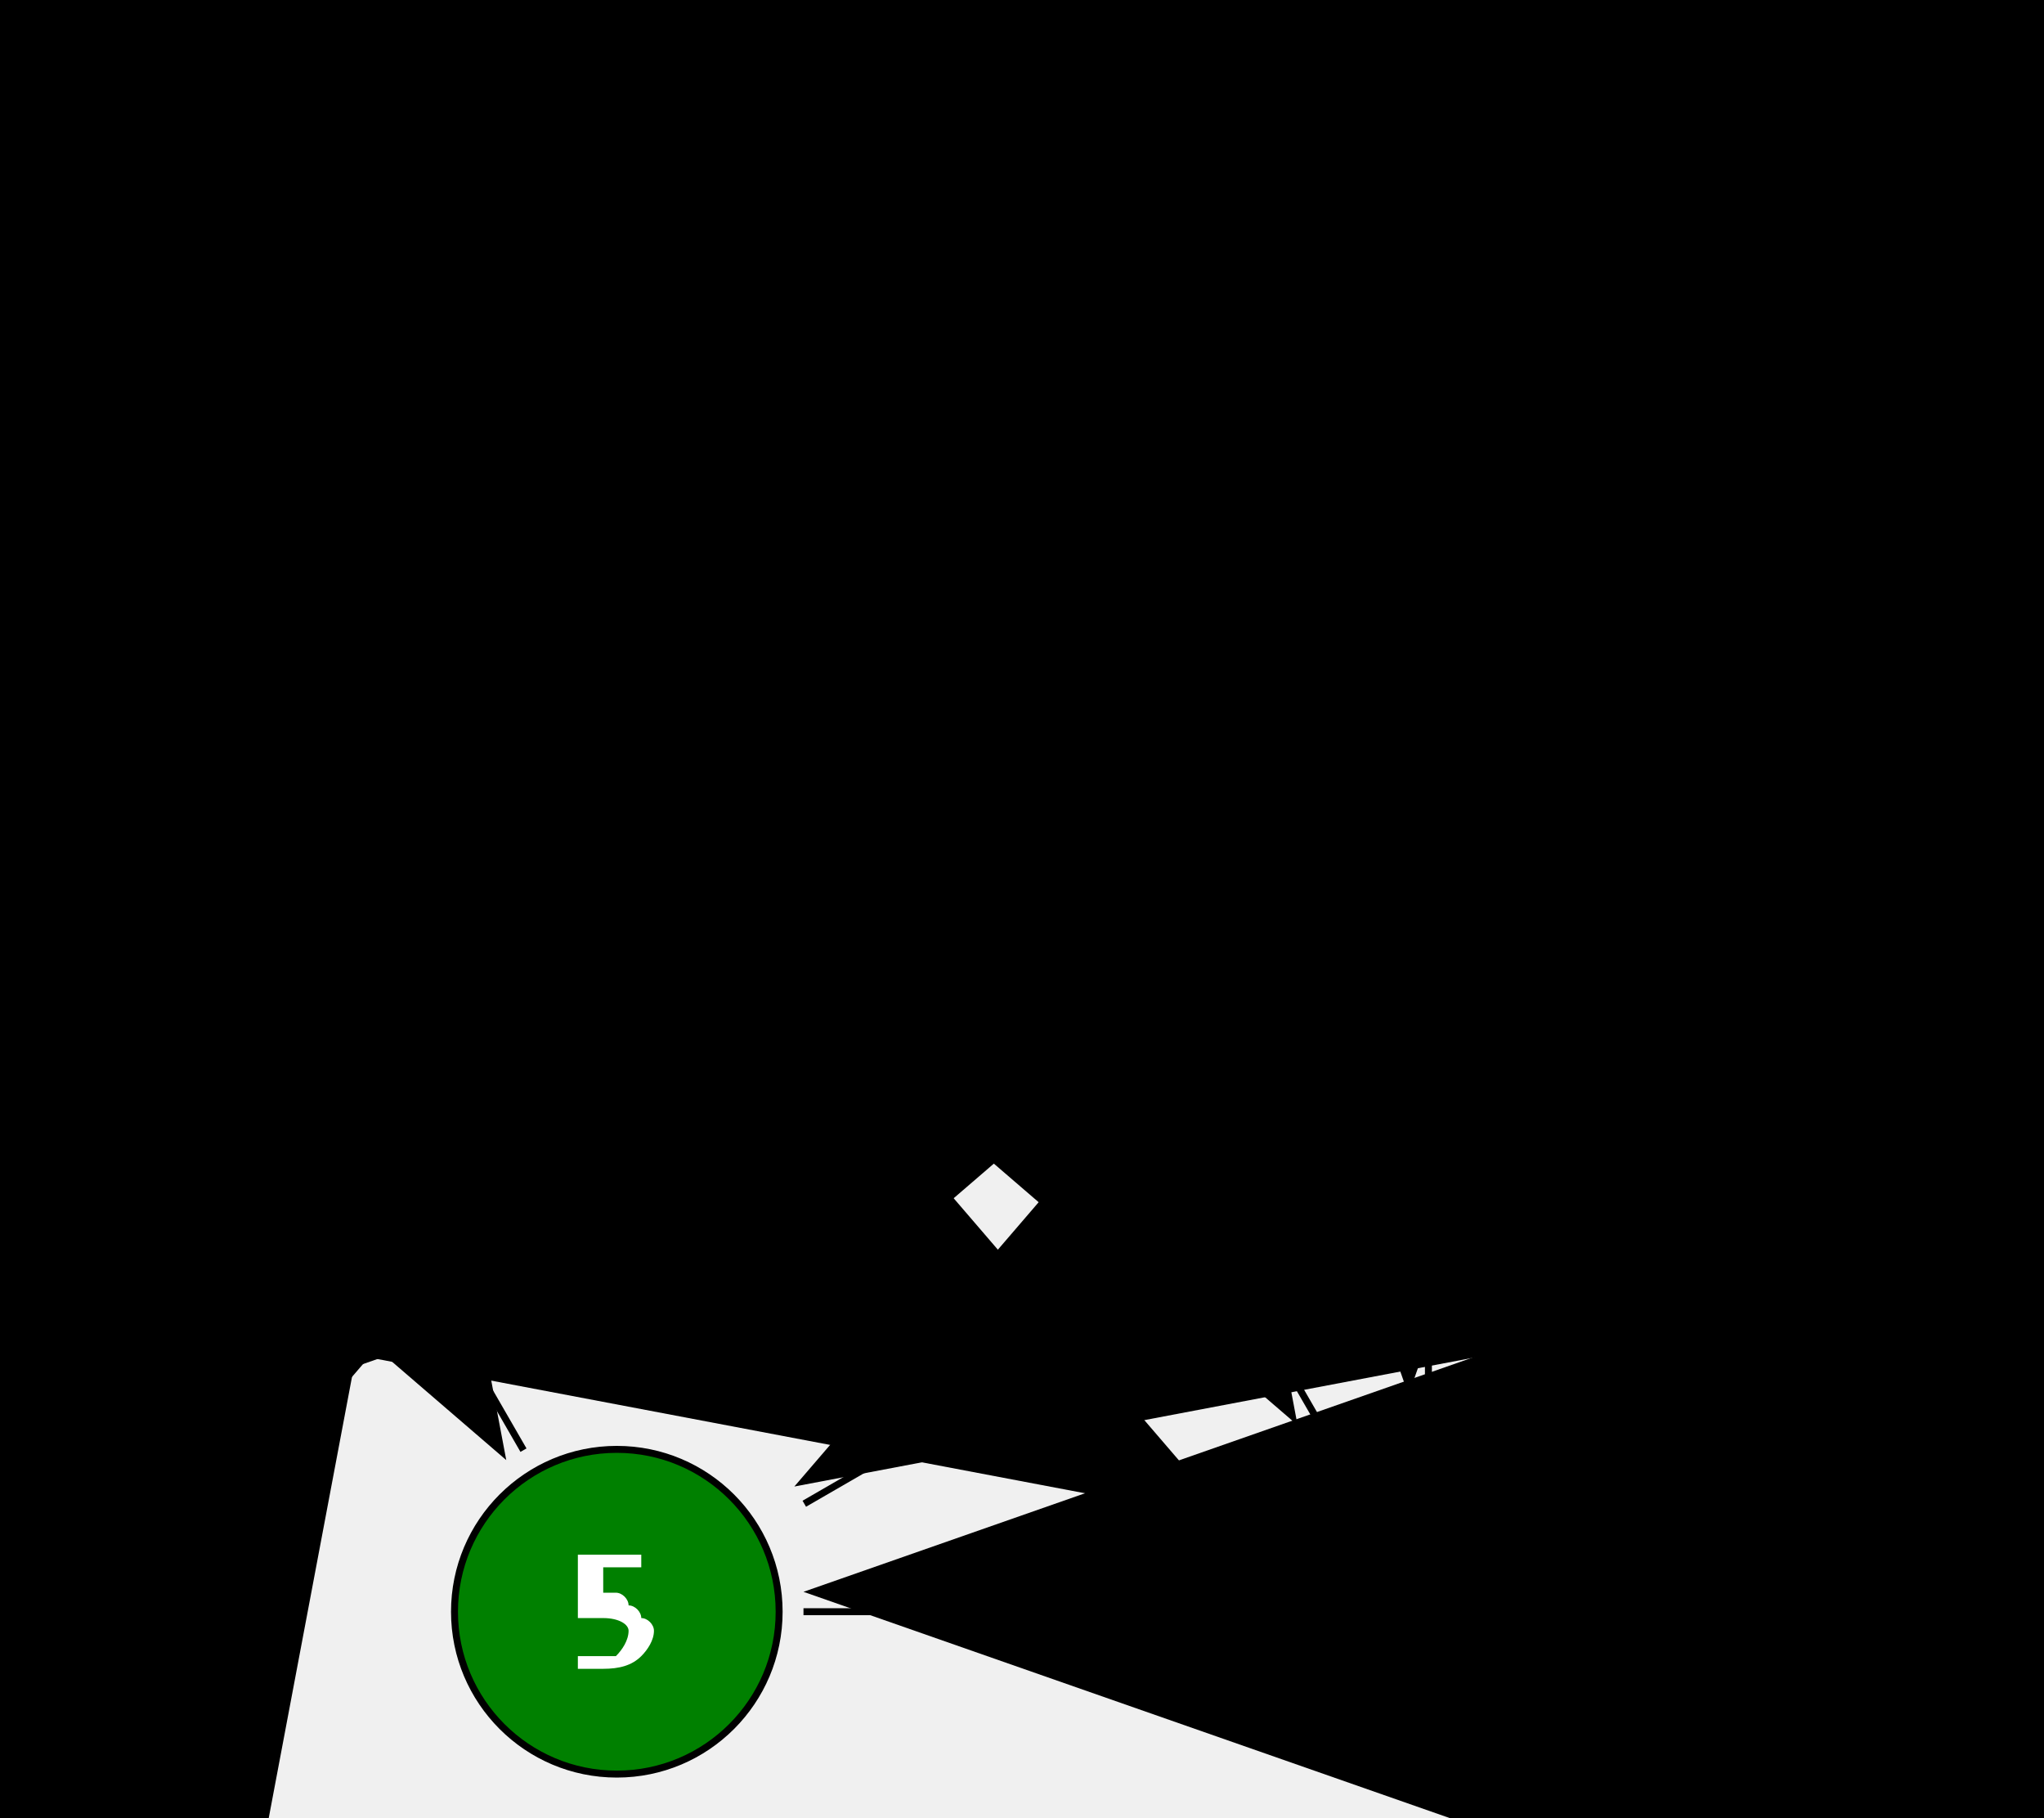
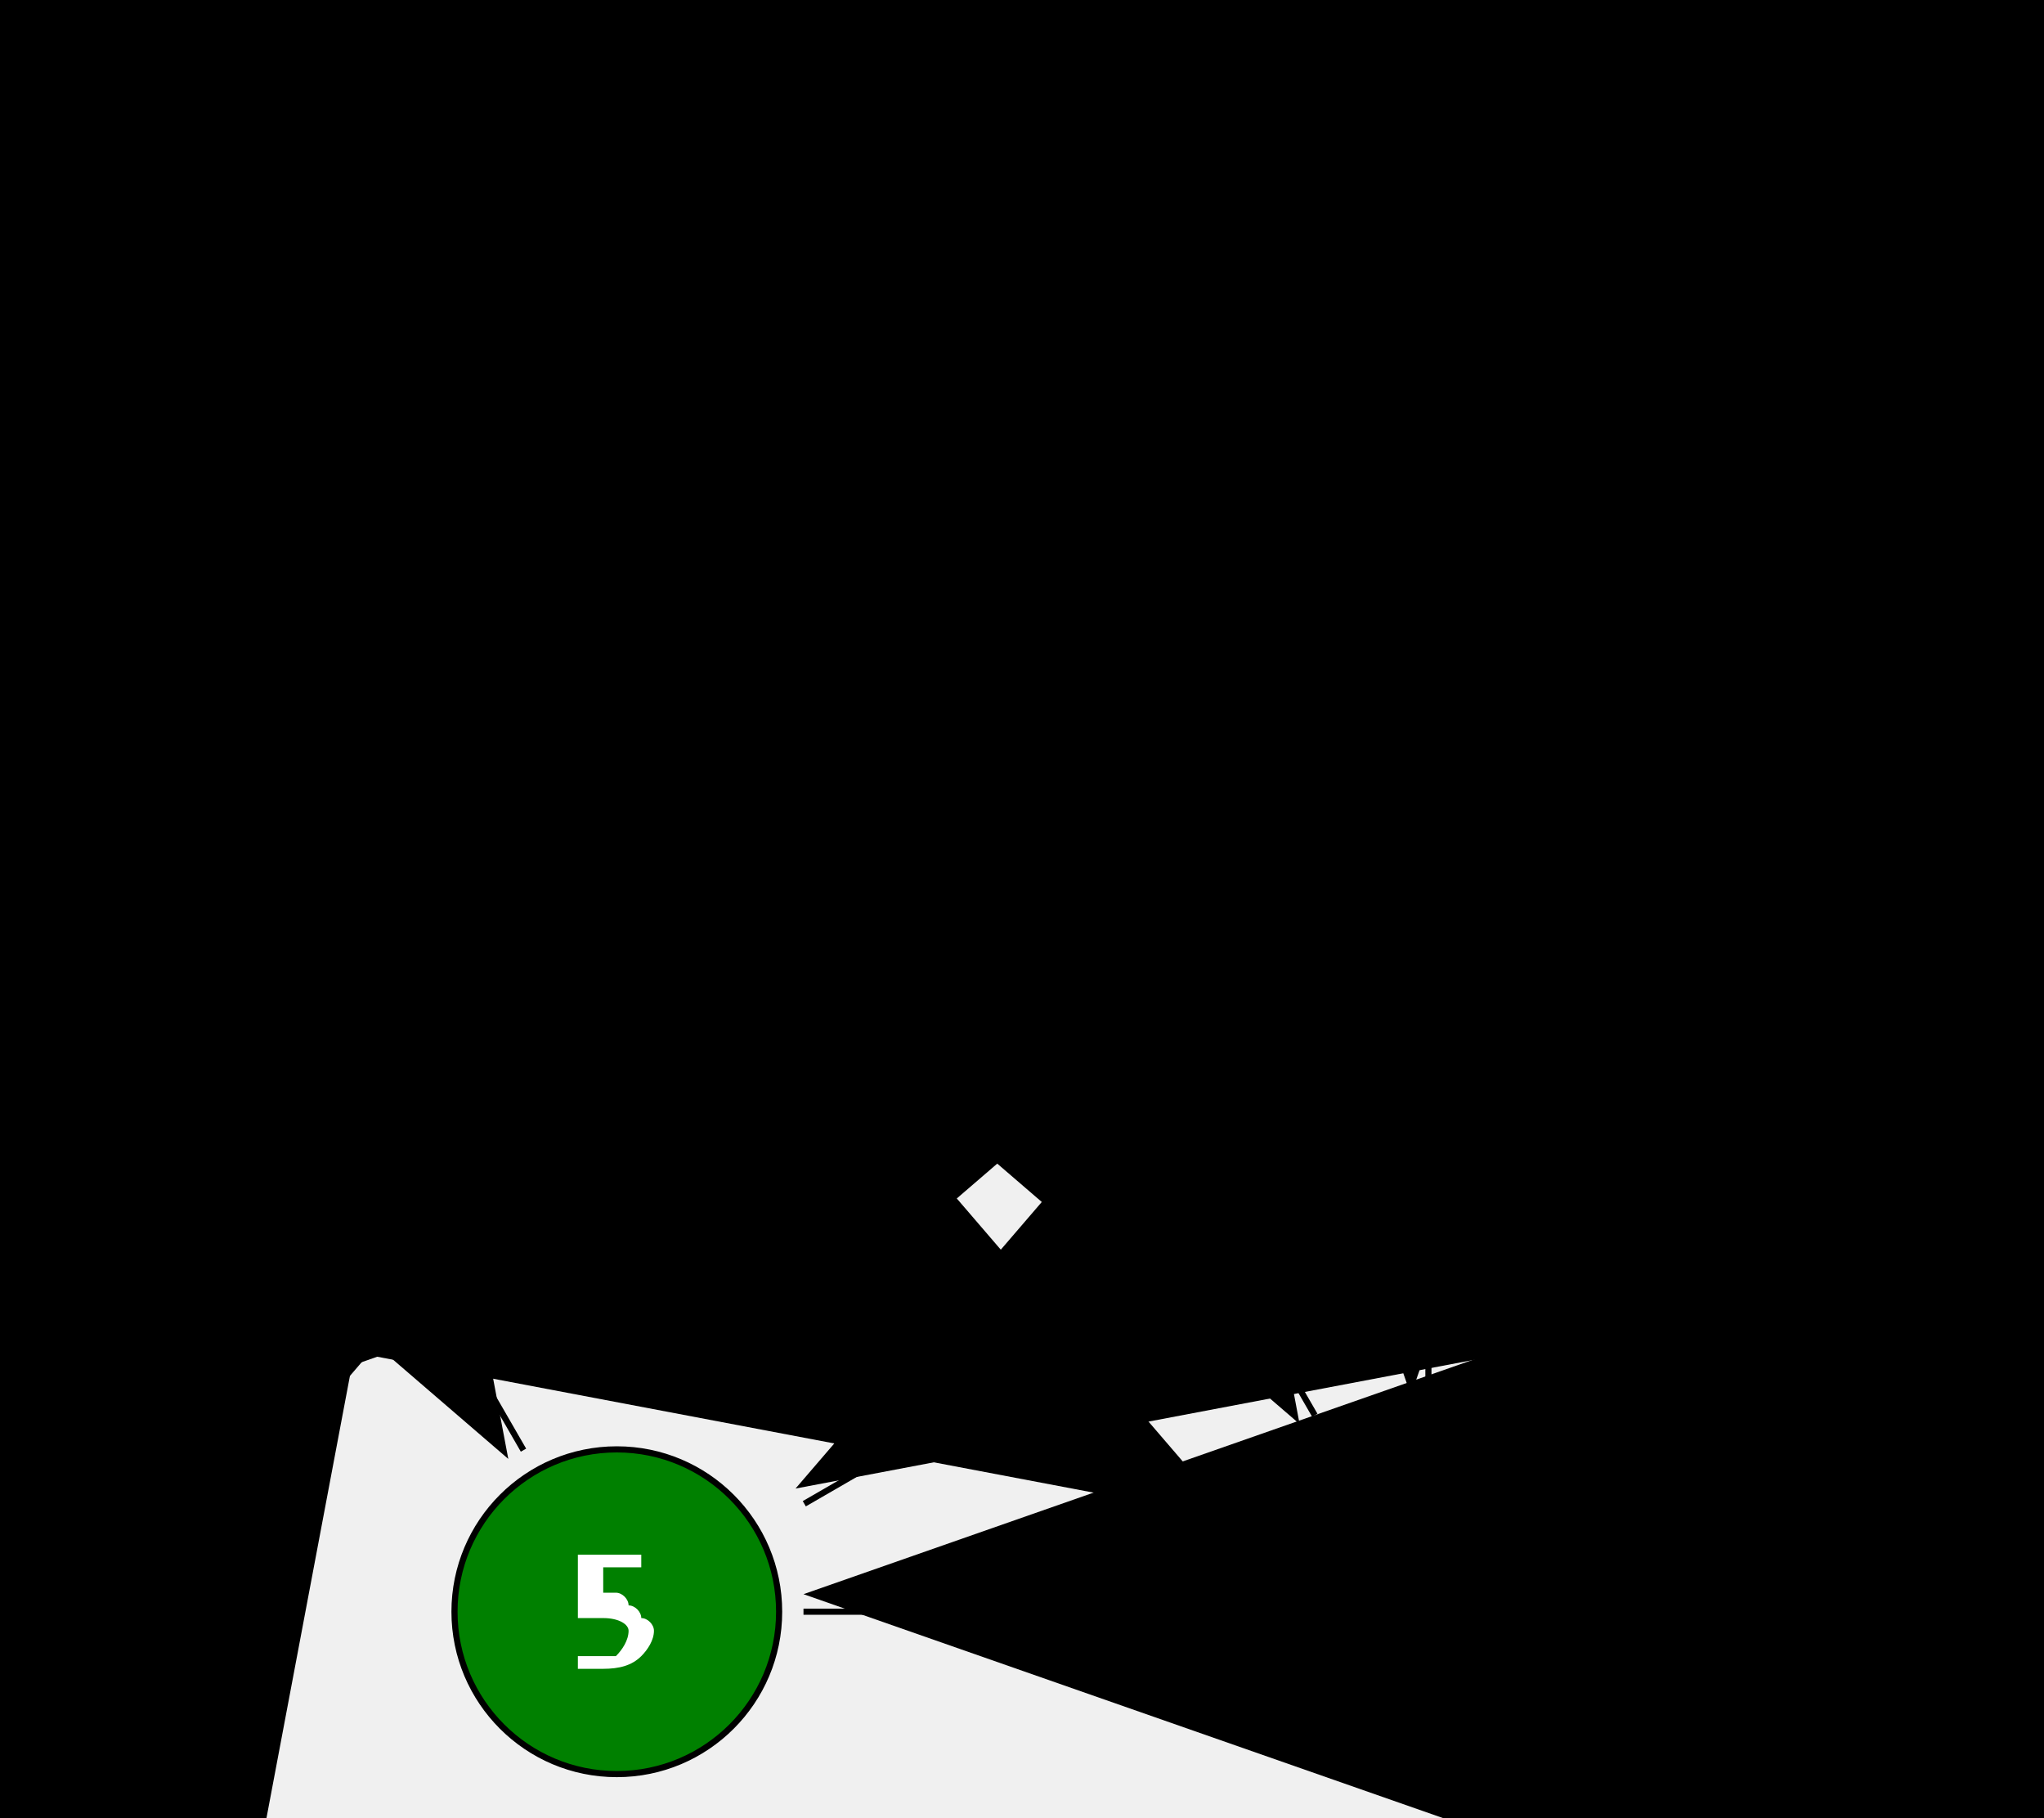
<svg xmlns="http://www.w3.org/2000/svg" baseProfile="full" height="128" version="1.1" width="144">
  <defs>
    <marker id="arrow" markerHeight="3.5" markerWidth="5" orient="auto" refX="5.0" refY="1.7">
      <polygon points="0,0 5,1.75 0,3.5" />
    </marker>
  </defs>
  <g style="fill:white;">
    <g transform="matrix(1.0, 0.0, 0.0, 1.0, 72.04331, 64.0)">
      <g transform="matrix(57.17723, 0.0, 0.0, 57.17723, 0.0, 0.0)">
        <g>
          <g transform="matrix(1.0, 0.0, 0.0, 1.0, -0.0, 4.440892098500626e-16)">
            <g>
              <g>
                <g>
                  <g>
                    <g>
                      <g>
                        <g>
                          <g />
                          <g transform="matrix(1.0, 0.0, 0.0, 1.0, -1, 3.6739403974420604e-16)">
                            <g>
-                               <g style="fill: #008000;stroke: black;stroke-width: 0.49;" transform="matrix(1.0, 0.0, 0.0, 1.0, 0.0, 0.0)">
+                               <g style="fill: #008000;stroke: black;stroke-width: 0.432;" transform="matrix(1.0, 0.0, 0.0, 1.0, 0.0, 0.0)">
                                <circle cx="0.0" cy="0.0" r="0.2" style="vector-effect: non-scaling-stroke" />
                              </g>
                              <g style="fill: #ffffff;stroke: #ffffff;stroke-width: 0.0;" transform="matrix(1.0, 0.0, 0.0, 1.0, 0.0, 0.0)">
                                <text style="text-align:center; dominant-baseline:middle;&#10;                      font-family:sans-serif; font-weight: bold;&#10;                      font-size:0.2px;&#10;                      vector-effect: non-scaling-stroke;" transform="translate(-0.06362305, 0)">0</text>
                              </g>
                            </g>
                          </g>
                        </g>
                        <g transform="matrix(1.0, 0.0, 0.0, 1.0, -0.5, -0.8660254)">
                          <g>
-                             <g style="fill: #008000;stroke: black;stroke-width: 0.49;" transform="matrix(1.0, 0.0, 0.0, 1.0, 0.0, 0.0)">
+                             <g style="fill: #008000;stroke: black;stroke-width: 0.432;" transform="matrix(1.0, 0.0, 0.0, 1.0, 0.0, 0.0)">
                              <circle cx="0.0" cy="0.0" r="0.2" style="vector-effect: non-scaling-stroke" />
                            </g>
                            <g style="fill: #ffffff;stroke: #ffffff;stroke-width: 0.0;" transform="matrix(1.0, 0.0, 0.0, 1.0, 0.0, 0.0)">
                              <text style="text-align:center; dominant-baseline:middle;&#10;                      font-family:sans-serif; font-weight: bold;&#10;                      font-size:0.2px;&#10;                      vector-effect: non-scaling-stroke;" transform="translate(-0.06362305, 0)">1</text>
                            </g>
                          </g>
                        </g>
                      </g>
                      <g transform="matrix(1.0, 0.0, 0.0, 1.0, 0.5, -0.8660254)">
                        <g>
-                           <g style="fill: #008000;stroke: black;stroke-width: 0.49;" transform="matrix(1.0, 0.0, 0.0, 1.0, 0.0, 0.0)">
+                           <g style="fill: #008000;stroke: black;stroke-width: 0.432;" transform="matrix(1.0, 0.0, 0.0, 1.0, 0.0, 0.0)">
                            <circle cx="0.0" cy="0.0" r="0.2" style="vector-effect: non-scaling-stroke" />
                          </g>
                          <g style="fill: #ffffff;stroke: #ffffff;stroke-width: 0.0;" transform="matrix(1.0, 0.0, 0.0, 1.0, 0.0, 0.0)">
                            <text style="text-align:center; dominant-baseline:middle;&#10;                      font-family:sans-serif; font-weight: bold;&#10;                      font-size:0.2px;&#10;                      vector-effect: non-scaling-stroke;" transform="translate(-0.06362305, 0)">2</text>
                          </g>
                        </g>
                      </g>
                    </g>
                    <g transform="matrix(1.0, 0.0, 0.0, 1.0, 1, -4.898587196589414e-16)">
                      <g>
-                         <g style="fill: #008000;stroke: black;stroke-width: 0.49;" transform="matrix(1.0, 0.0, 0.0, 1.0, 0.0, 0.0)">
+                         <g style="fill: #008000;stroke: black;stroke-width: 0.432;" transform="matrix(1.0, 0.0, 0.0, 1.0, 0.0, 0.0)">
                          <circle cx="0.0" cy="0.0" r="0.2" style="vector-effect: non-scaling-stroke" />
                        </g>
                        <g style="fill: #ffffff;stroke: #ffffff;stroke-width: 0.0;" transform="matrix(1.0, 0.0, 0.0, 1.0, 0.0, 0.0)">
                          <text style="text-align:center; dominant-baseline:middle;&#10;                      font-family:sans-serif; font-weight: bold;&#10;                      font-size:0.2px;&#10;                      vector-effect: non-scaling-stroke;" transform="translate(-0.06362305, 0)">3</text>
                        </g>
                      </g>
                    </g>
                  </g>
                  <g transform="matrix(1.0, 0.0, 0.0, 1.0, 0.5, 0.8660254)">
                    <g>
-                       <g style="fill: #008000;stroke: black;stroke-width: 0.49;" transform="matrix(1.0, 0.0, 0.0, 1.0, 0.0, 0.0)">
+                       <g style="fill: #008000;stroke: black;stroke-width: 0.432;" transform="matrix(1.0, 0.0, 0.0, 1.0, 0.0, 0.0)">
                        <circle cx="0.0" cy="0.0" r="0.2" style="vector-effect: non-scaling-stroke" />
                      </g>
                      <g style="fill: #ffffff;stroke: #ffffff;stroke-width: 0.0;" transform="matrix(1.0, 0.0, 0.0, 1.0, 0.0, 0.0)">
                        <text style="text-align:center; dominant-baseline:middle;&#10;                      font-family:sans-serif; font-weight: bold;&#10;                      font-size:0.2px;&#10;                      vector-effect: non-scaling-stroke;" transform="translate(-0.06362305, 0)">4</text>
                      </g>
                    </g>
                  </g>
                </g>
                <g transform="matrix(1.0, 0.0, 0.0, 1.0, -0.5, 0.8660254)">
                  <g>
-                     <g style="fill: #008000;stroke: black;stroke-width: 0.49;" transform="matrix(1.0, 0.0, 0.0, 1.0, 0.0, 0.0)">
+                     <g style="fill: #008000;stroke: black;stroke-width: 0.432;" transform="matrix(1.0, 0.0, 0.0, 1.0, 0.0, 0.0)">
                      <circle cx="0.0" cy="0.0" r="0.2" style="vector-effect: non-scaling-stroke" />
                    </g>
                    <g style="fill: #ffffff;stroke: #ffffff;stroke-width: 0.0;" transform="matrix(1.0, 0.0, 0.0, 1.0, 0.0, 0.0)">
                      <text style="text-align:center; dominant-baseline:middle;&#10;                      font-family:sans-serif; font-weight: bold;&#10;                      font-size:0.2px;&#10;                      vector-effect: non-scaling-stroke;" transform="translate(-0.06362305, 0)">5</text>
                    </g>
                  </g>
                </g>
              </g>
              <g>
                <g>
                  <g>
                    <g>
                      <g>
                        <g>
                          <g>
                            <g>
                              <g>
                                <g>
                                  <g>
                                    <g>
                                      <g>
                                        <g>
                                          <g>
                                            <g />
-                                             <g style="stroke: black;stroke-width: 0.49;" transform="matrix(1.0, 0.0, 0.0, 1.0, 0.0, 0.0)">
+                                             <g style="stroke: black;stroke-width: 0.432;" transform="matrix(1.0, 0.0, 0.0, 1.0, 0.0, 0.0)">
                                              <polyline marker-end="url(#arrow)" points="-0.885,-0.199 -0.615,-0.667" style="vector-effect: non-scaling-stroke;" />
                                            </g>
                                          </g>
-                                           <g style="stroke: black;stroke-width: 0.49;" transform="matrix(1.0, 0.0, 0.0, 1.0, 0.0, 0.0)">
+                                           <g style="stroke: black;stroke-width: 0.432;" transform="matrix(1.0, 0.0, 0.0, 1.0, 0.0, 0.0)">
                                            <polyline marker-end="url(#arrow)" points="-0.769,-0.133 0.269,-0.733" style="vector-effect: non-scaling-stroke;" />
                                          </g>
                                        </g>
-                                         <g style="stroke: black;stroke-width: 0.49;" transform="matrix(1.0, 0.0, 0.0, 1.0, 0.0, 0.0)">
+                                         <g style="stroke: black;stroke-width: 0.432;" transform="matrix(1.0, 0.0, 0.0, 1.0, 0.0, 0.0)">
                                          <polyline marker-end="url(#arrow)" points="-0.72,2.403632848313464e-16 0.72,-3.7914116290949096e-16" style="vector-effect: non-scaling-stroke;" />
                                        </g>
                                      </g>
-                                       <g style="stroke: black;stroke-width: 0.49;" transform="matrix(1.0, 0.0, 0.0, 1.0, 0.0, 0.0)">
+                                       <g style="stroke: black;stroke-width: 0.432;" transform="matrix(1.0, 0.0, 0.0, 1.0, 0.0, 0.0)">
                                        <polyline marker-end="url(#arrow)" points="-0.769,0.133 0.269,0.733" style="vector-effect: non-scaling-stroke;" />
                                      </g>
                                    </g>
-                                     <g style="stroke: black;stroke-width: 0.49;" transform="matrix(1.0, 0.0, 0.0, 1.0, 0.0, 0.0)">
+                                     <g style="stroke: black;stroke-width: 0.432;" transform="matrix(1.0, 0.0, 0.0, 1.0, 0.0, 0.0)">
                                      <polyline marker-end="url(#arrow)" points="-0.885,0.199 -0.615,0.667" style="vector-effect: non-scaling-stroke;" />
                                    </g>
                                  </g>
-                                   <g style="stroke: black;stroke-width: 0.49;" transform="matrix(1.0, 0.0, 0.0, 1.0, 0.0, 0.0)">
+                                   <g style="stroke: black;stroke-width: 0.432;" transform="matrix(1.0, 0.0, 0.0, 1.0, 0.0, 0.0)">
                                    <polyline marker-end="url(#arrow)" points="-0.27,-0.866 0.27,-0.866" style="vector-effect: non-scaling-stroke;" />
                                  </g>
                                </g>
-                                 <g style="stroke: black;stroke-width: 0.49;" transform="matrix(1.0, 0.0, 0.0, 1.0, 0.0, 0.0)">
+                                 <g style="stroke: black;stroke-width: 0.432;" transform="matrix(1.0, 0.0, 0.0, 1.0, 0.0, 0.0)">
                                  <polyline marker-end="url(#arrow)" points="-0.269,-0.733 0.769,-0.133" style="vector-effect: non-scaling-stroke;" />
                                </g>
                              </g>
-                               <g style="stroke: black;stroke-width: 0.49;" transform="matrix(1.0, 0.0, 0.0, 1.0, 0.0, 0.0)">
+                               <g style="stroke: black;stroke-width: 0.432;" transform="matrix(1.0, 0.0, 0.0, 1.0, 0.0, 0.0)">
                                <polyline marker-end="url(#arrow)" points="-0.36,-0.624 0.36,0.624" style="vector-effect: non-scaling-stroke;" />
                              </g>
                            </g>
-                             <g style="stroke: black;stroke-width: 0.49;" transform="matrix(1.0, 0.0, 0.0, 1.0, 0.0, 0.0)">
+                             <g style="stroke: black;stroke-width: 0.432;" transform="matrix(1.0, 0.0, 0.0, 1.0, 0.0, 0.0)">
                              <polyline marker-end="url(#arrow)" points="-0.5,-0.599 -0.5,0.599" style="vector-effect: non-scaling-stroke;" />
                            </g>
                          </g>
-                           <g style="stroke: black;stroke-width: 0.49;" transform="matrix(1.0, 0.0, 0.0, 1.0, 0.0, 0.0)">
+                           <g style="stroke: black;stroke-width: 0.432;" transform="matrix(1.0, 0.0, 0.0, 1.0, 0.0, 0.0)">
                            <polyline marker-end="url(#arrow)" points="0.615,-0.667 0.885,-0.199" style="vector-effect: non-scaling-stroke;" />
                          </g>
                        </g>
-                         <g style="stroke: black;stroke-width: 0.49;" transform="matrix(1.0, 0.0, 0.0, 1.0, 0.0, 0.0)">
+                         <g style="stroke: black;stroke-width: 0.432;" transform="matrix(1.0, 0.0, 0.0, 1.0, 0.0, 0.0)">
                          <polyline marker-end="url(#arrow)" points="0.5,-0.599 0.5,0.599" style="vector-effect: non-scaling-stroke;" />
                        </g>
                      </g>
-                       <g style="stroke: black;stroke-width: 0.49;" transform="matrix(1.0, 0.0, 0.0, 1.0, 0.0, 0.0)">
+                       <g style="stroke: black;stroke-width: 0.432;" transform="matrix(1.0, 0.0, 0.0, 1.0, 0.0, 0.0)">
                        <polyline marker-end="url(#arrow)" points="0.36,-0.624 -0.36,0.624" style="vector-effect: non-scaling-stroke;" />
                      </g>
                    </g>
-                     <g style="stroke: black;stroke-width: 0.49;" transform="matrix(1.0, 0.0, 0.0, 1.0, 0.0, 0.0)">
+                     <g style="stroke: black;stroke-width: 0.432;" transform="matrix(1.0, 0.0, 0.0, 1.0, 0.0, 0.0)">
                      <polyline marker-end="url(#arrow)" points="0.885,0.199 0.615,0.667" style="vector-effect: non-scaling-stroke;" />
                    </g>
                  </g>
-                   <g style="stroke: black;stroke-width: 0.49;" transform="matrix(1.0, 0.0, 0.0, 1.0, 0.0, 0.0)">
+                   <g style="stroke: black;stroke-width: 0.432;" transform="matrix(1.0, 0.0, 0.0, 1.0, 0.0, 0.0)">
                    <polyline marker-end="url(#arrow)" points="0.769,0.133 -0.269,0.733" style="vector-effect: non-scaling-stroke;" />
                  </g>
                </g>
-                 <g style="stroke: black;stroke-width: 0.49;" transform="matrix(1.0, 0.0, 0.0, 1.0, 0.0, 0.0)">
+                 <g style="stroke: black;stroke-width: 0.432;" transform="matrix(1.0, 0.0, 0.0, 1.0, 0.0, 0.0)">
                  <polyline marker-end="url(#arrow)" points="0.27,0.866 -0.27,0.866" style="vector-effect: non-scaling-stroke;" />
                </g>
              </g>
            </g>
          </g>
          <g />
        </g>
      </g>
    </g>
  </g>
</svg>
